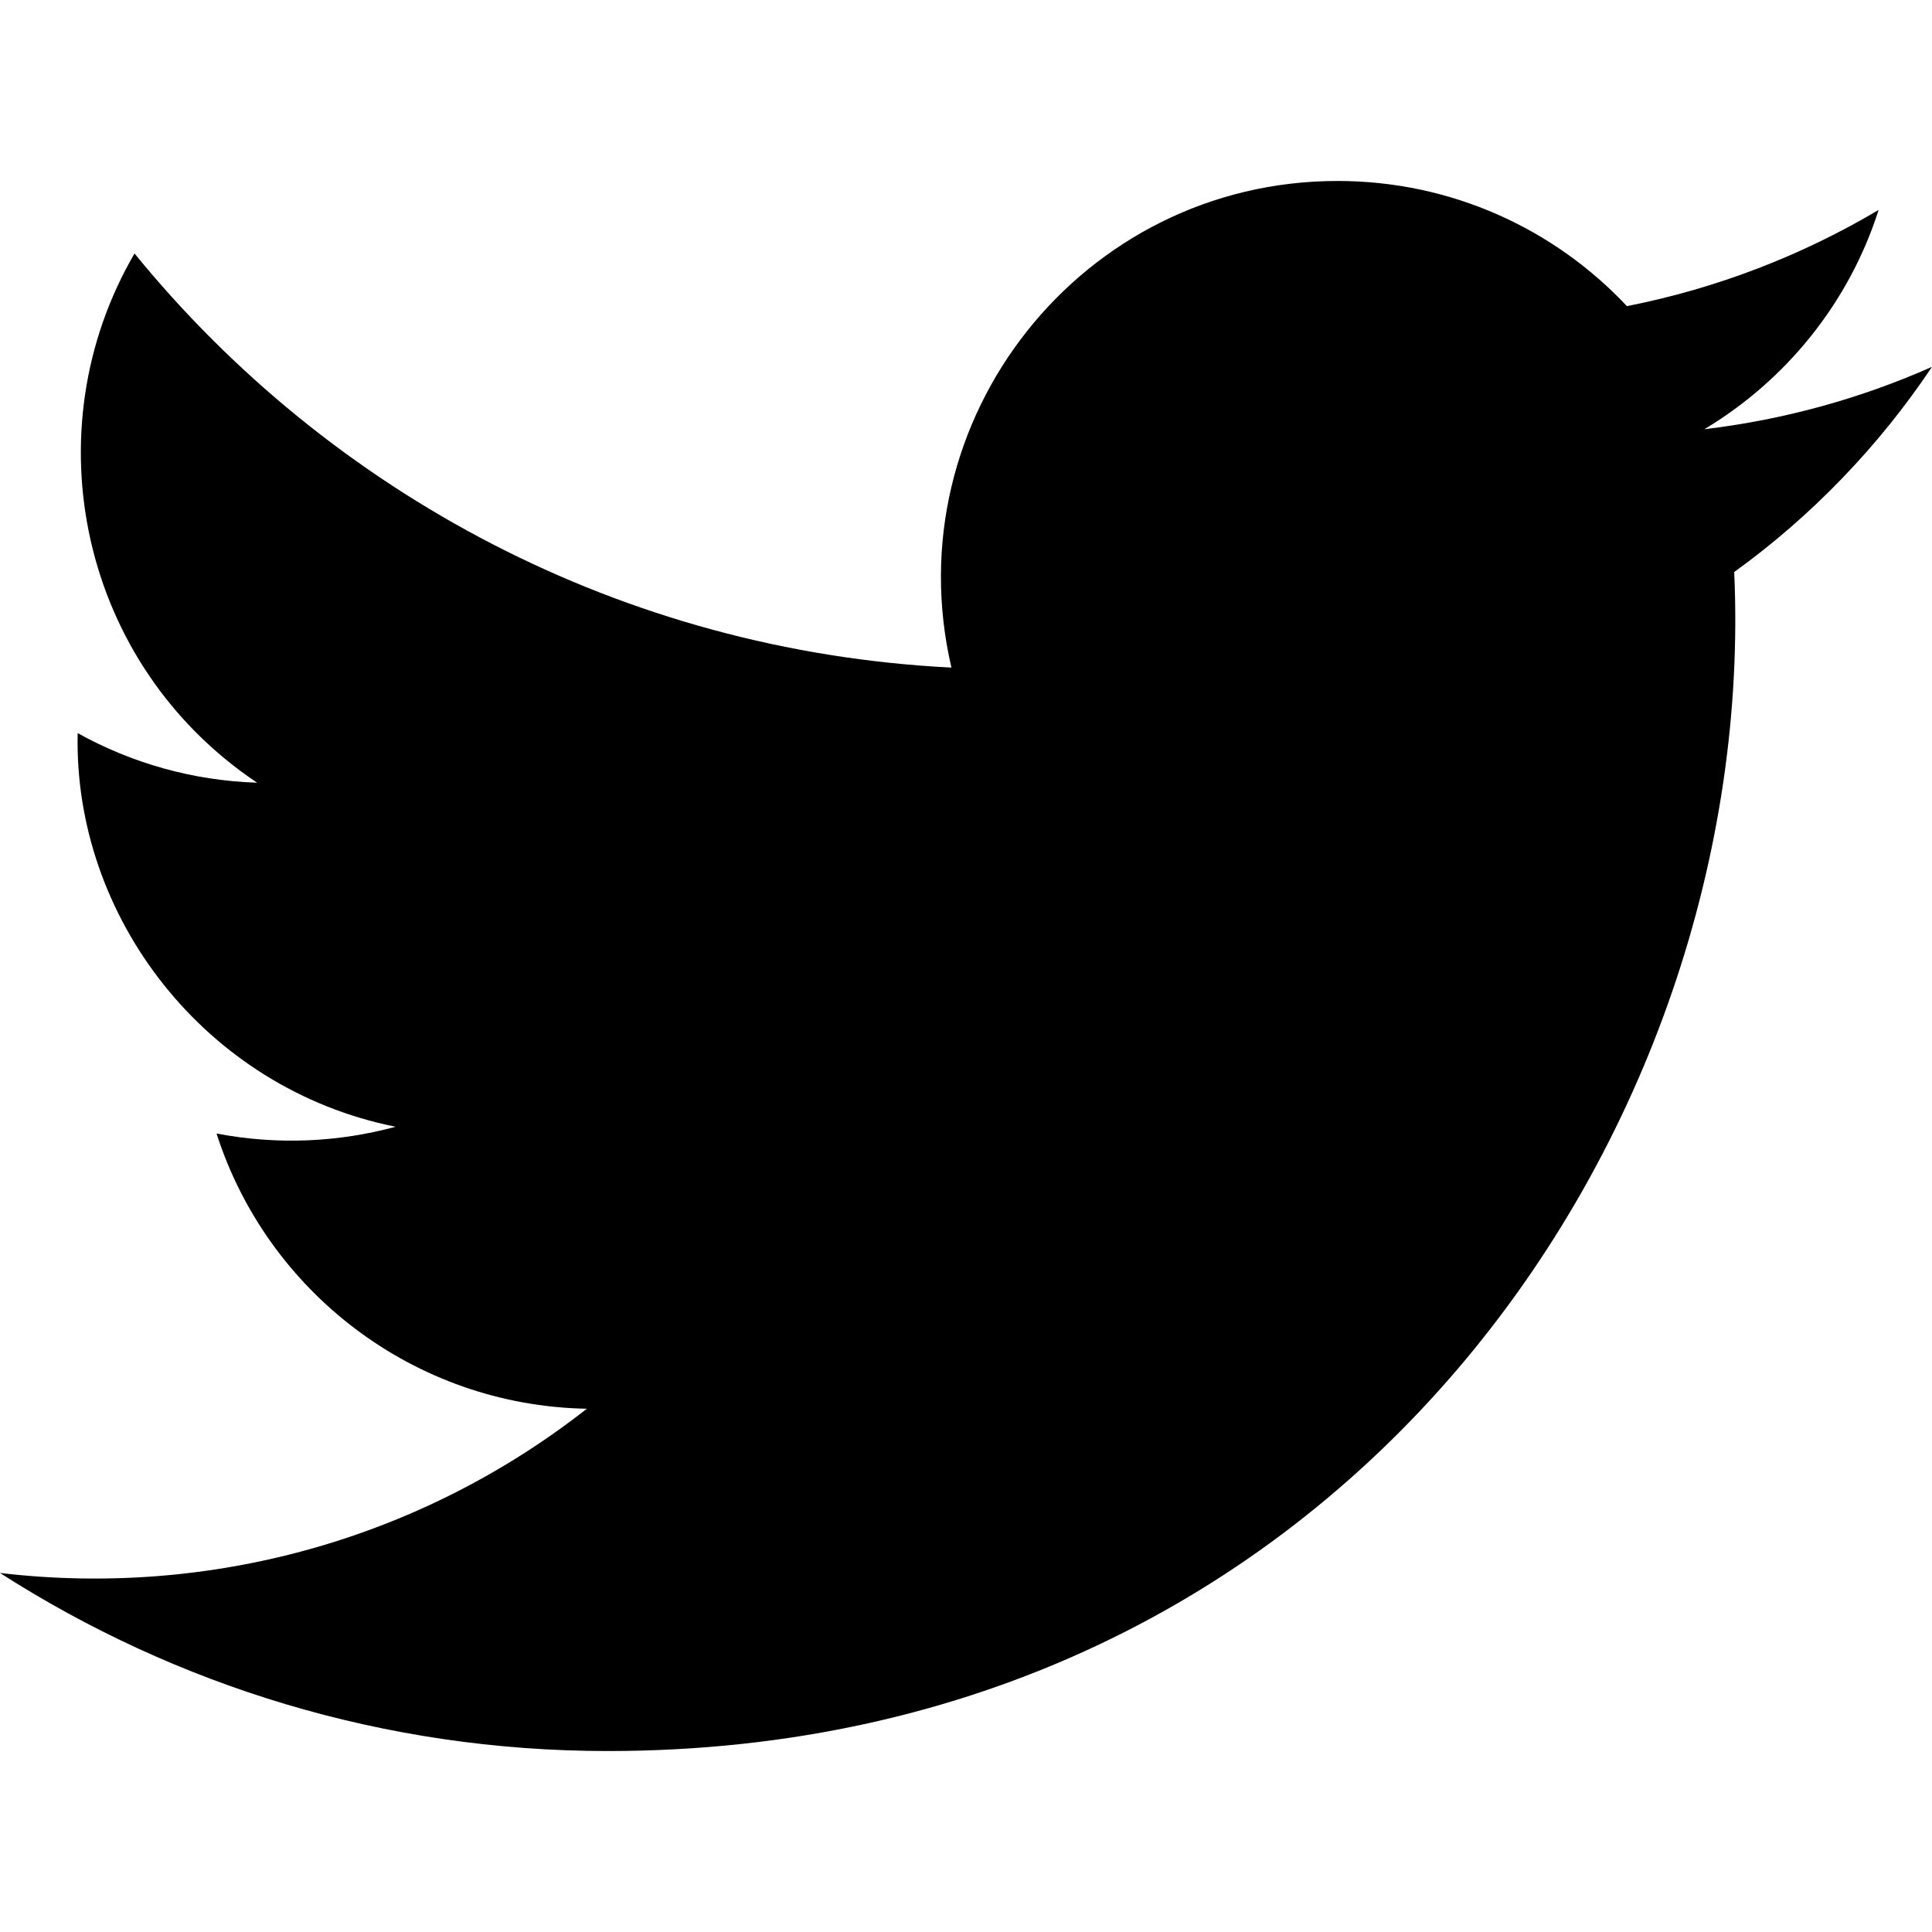
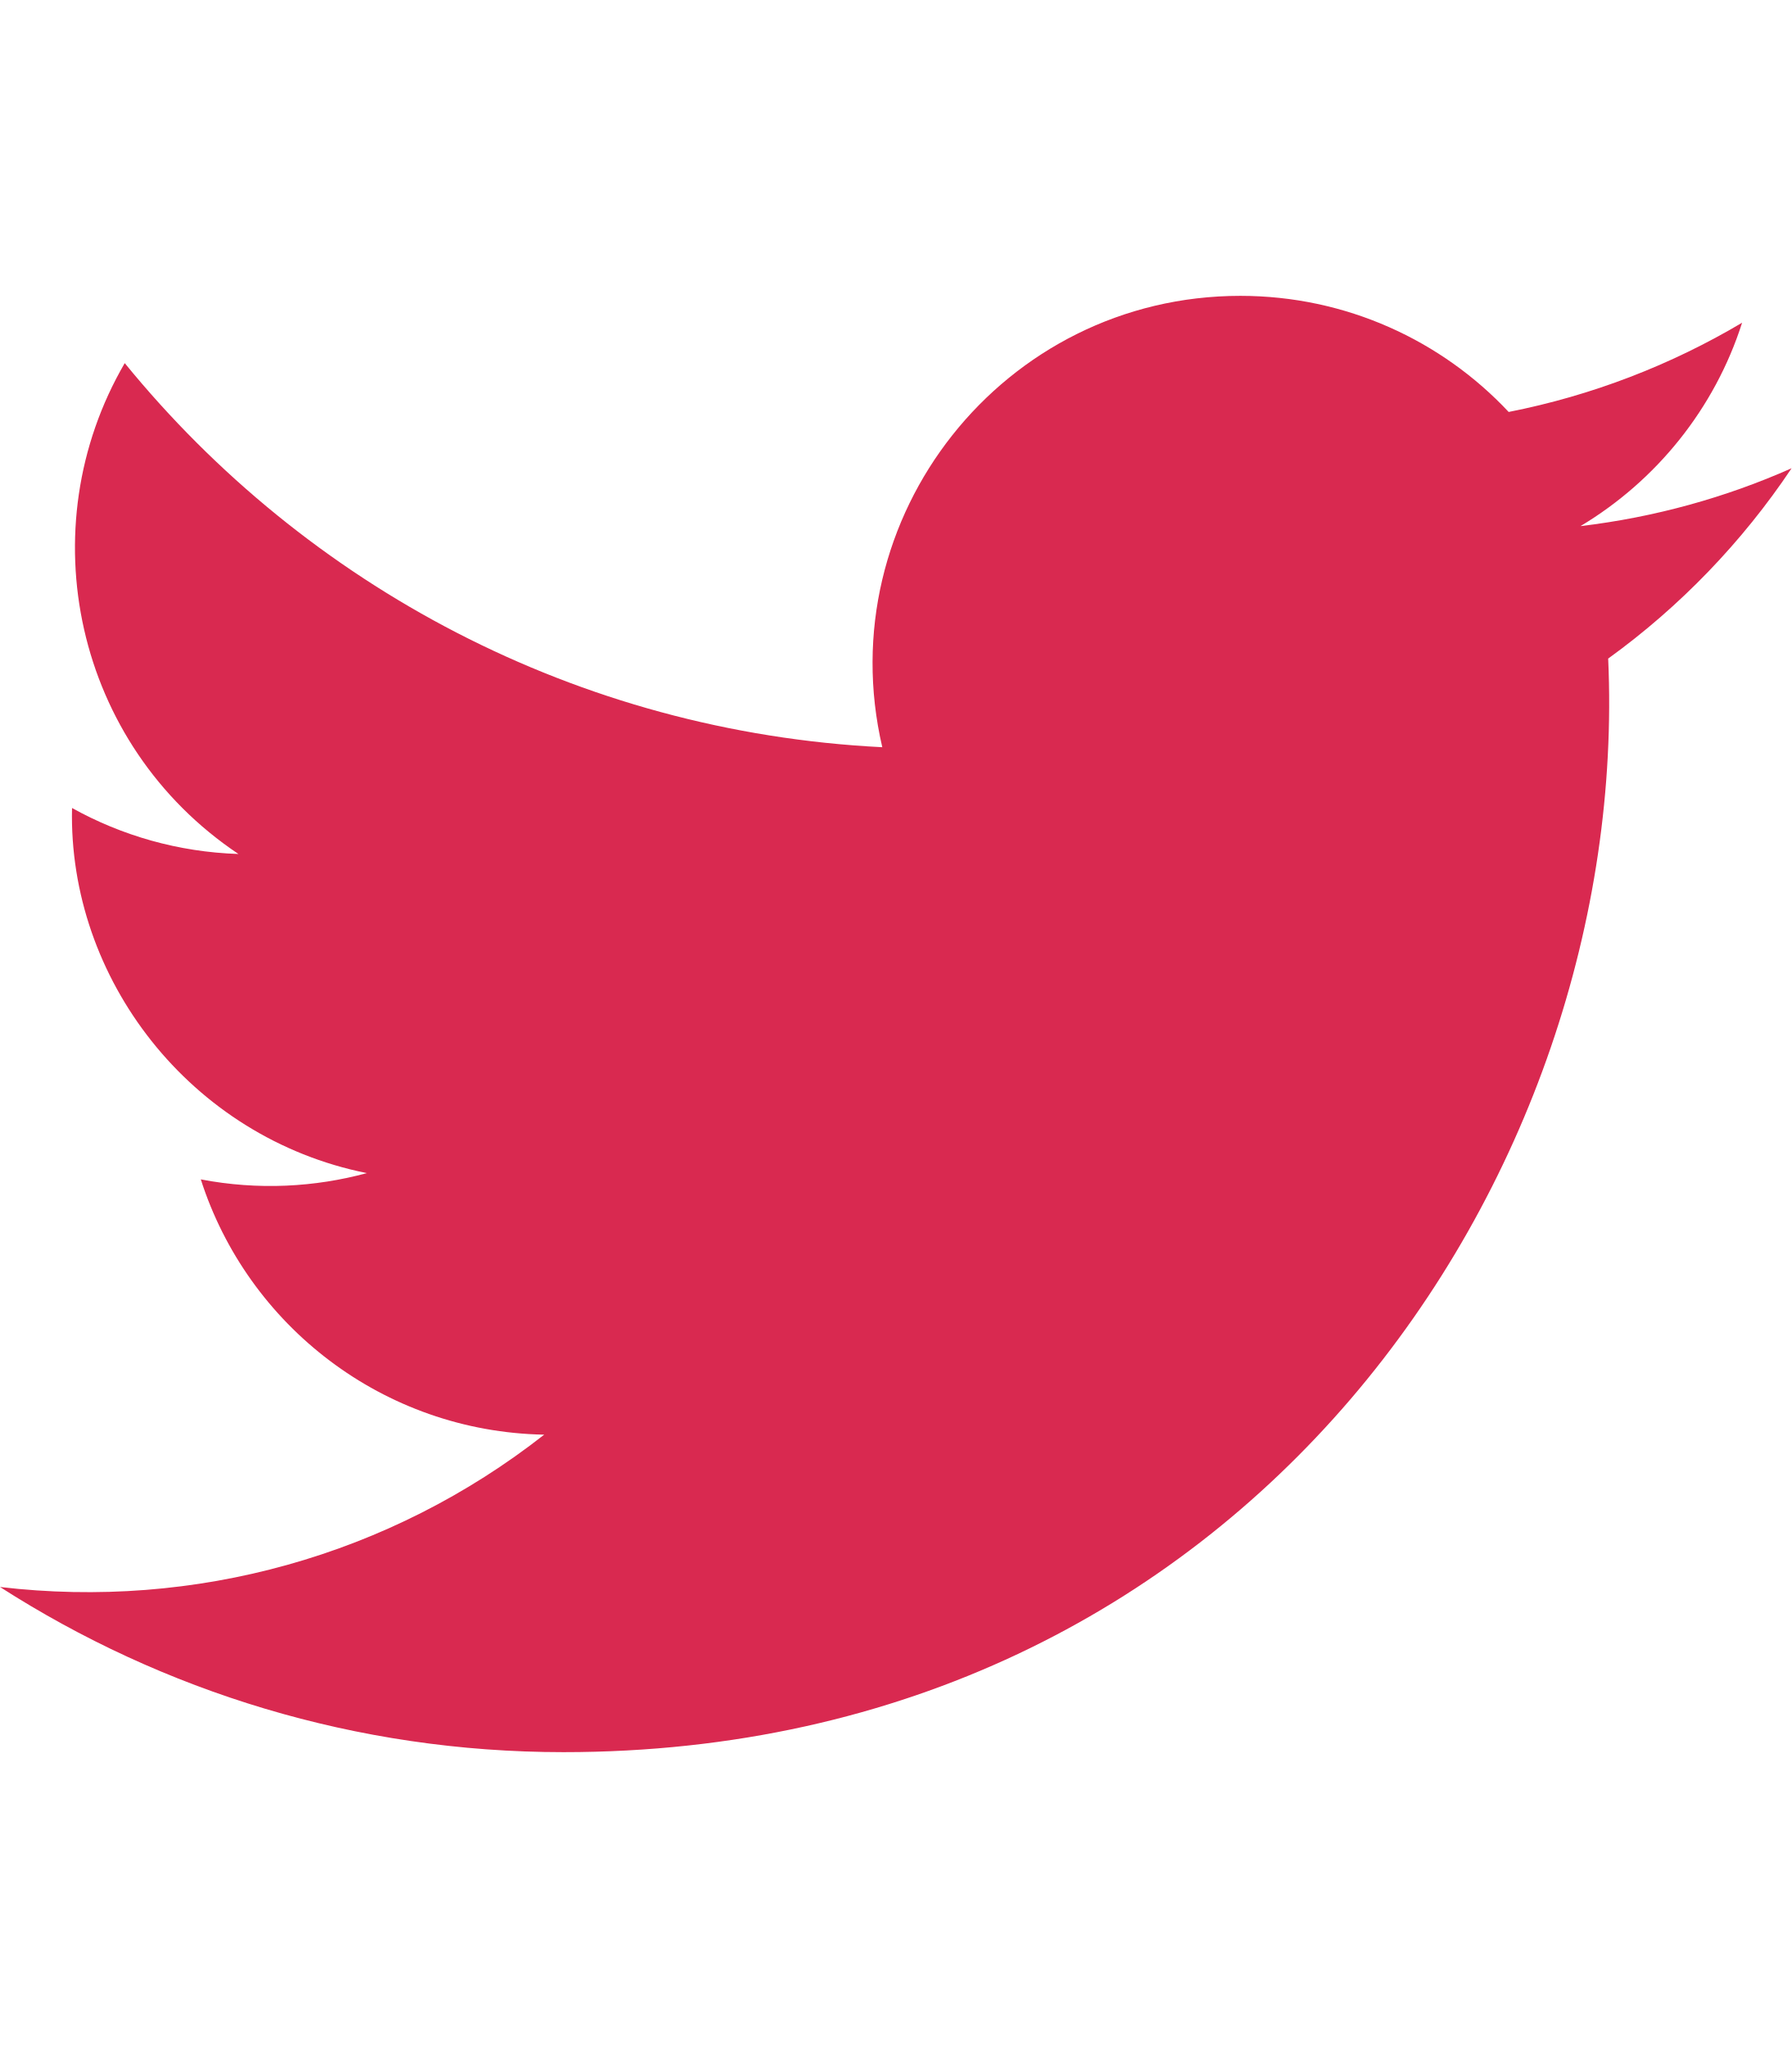
- <svg xmlns="http://www.w3.org/2000/svg" width="24" height="24" viewBox="0 0 24 24">
+ <svg xmlns="http://www.w3.org/2000/svg" width="35" height="40" fill="#d92950" viewBox="0 0 24 24">
  <path d="M24 4.557c-.883.392-1.832.656-2.828.775 1.017-.609 1.798-1.574 2.165-2.724-.951.564-2.005.974-3.127 1.195-.897-.957-2.178-1.555-3.594-1.555-3.179 0-5.515 2.966-4.797 6.045-4.091-.205-7.719-2.165-10.148-5.144-1.29 2.213-.669 5.108 1.523 6.574-.806-.026-1.566-.247-2.229-.616-.054 2.281 1.581 4.415 3.949 4.89-.693.188-1.452.232-2.224.084.626 1.956 2.444 3.379 4.6 3.419-2.07 1.623-4.678 2.348-7.29 2.04 2.179 1.397 4.768 2.212 7.548 2.212 9.142 0 14.307-7.721 13.995-14.646.962-.695 1.797-1.562 2.457-2.549z" />
</svg>
